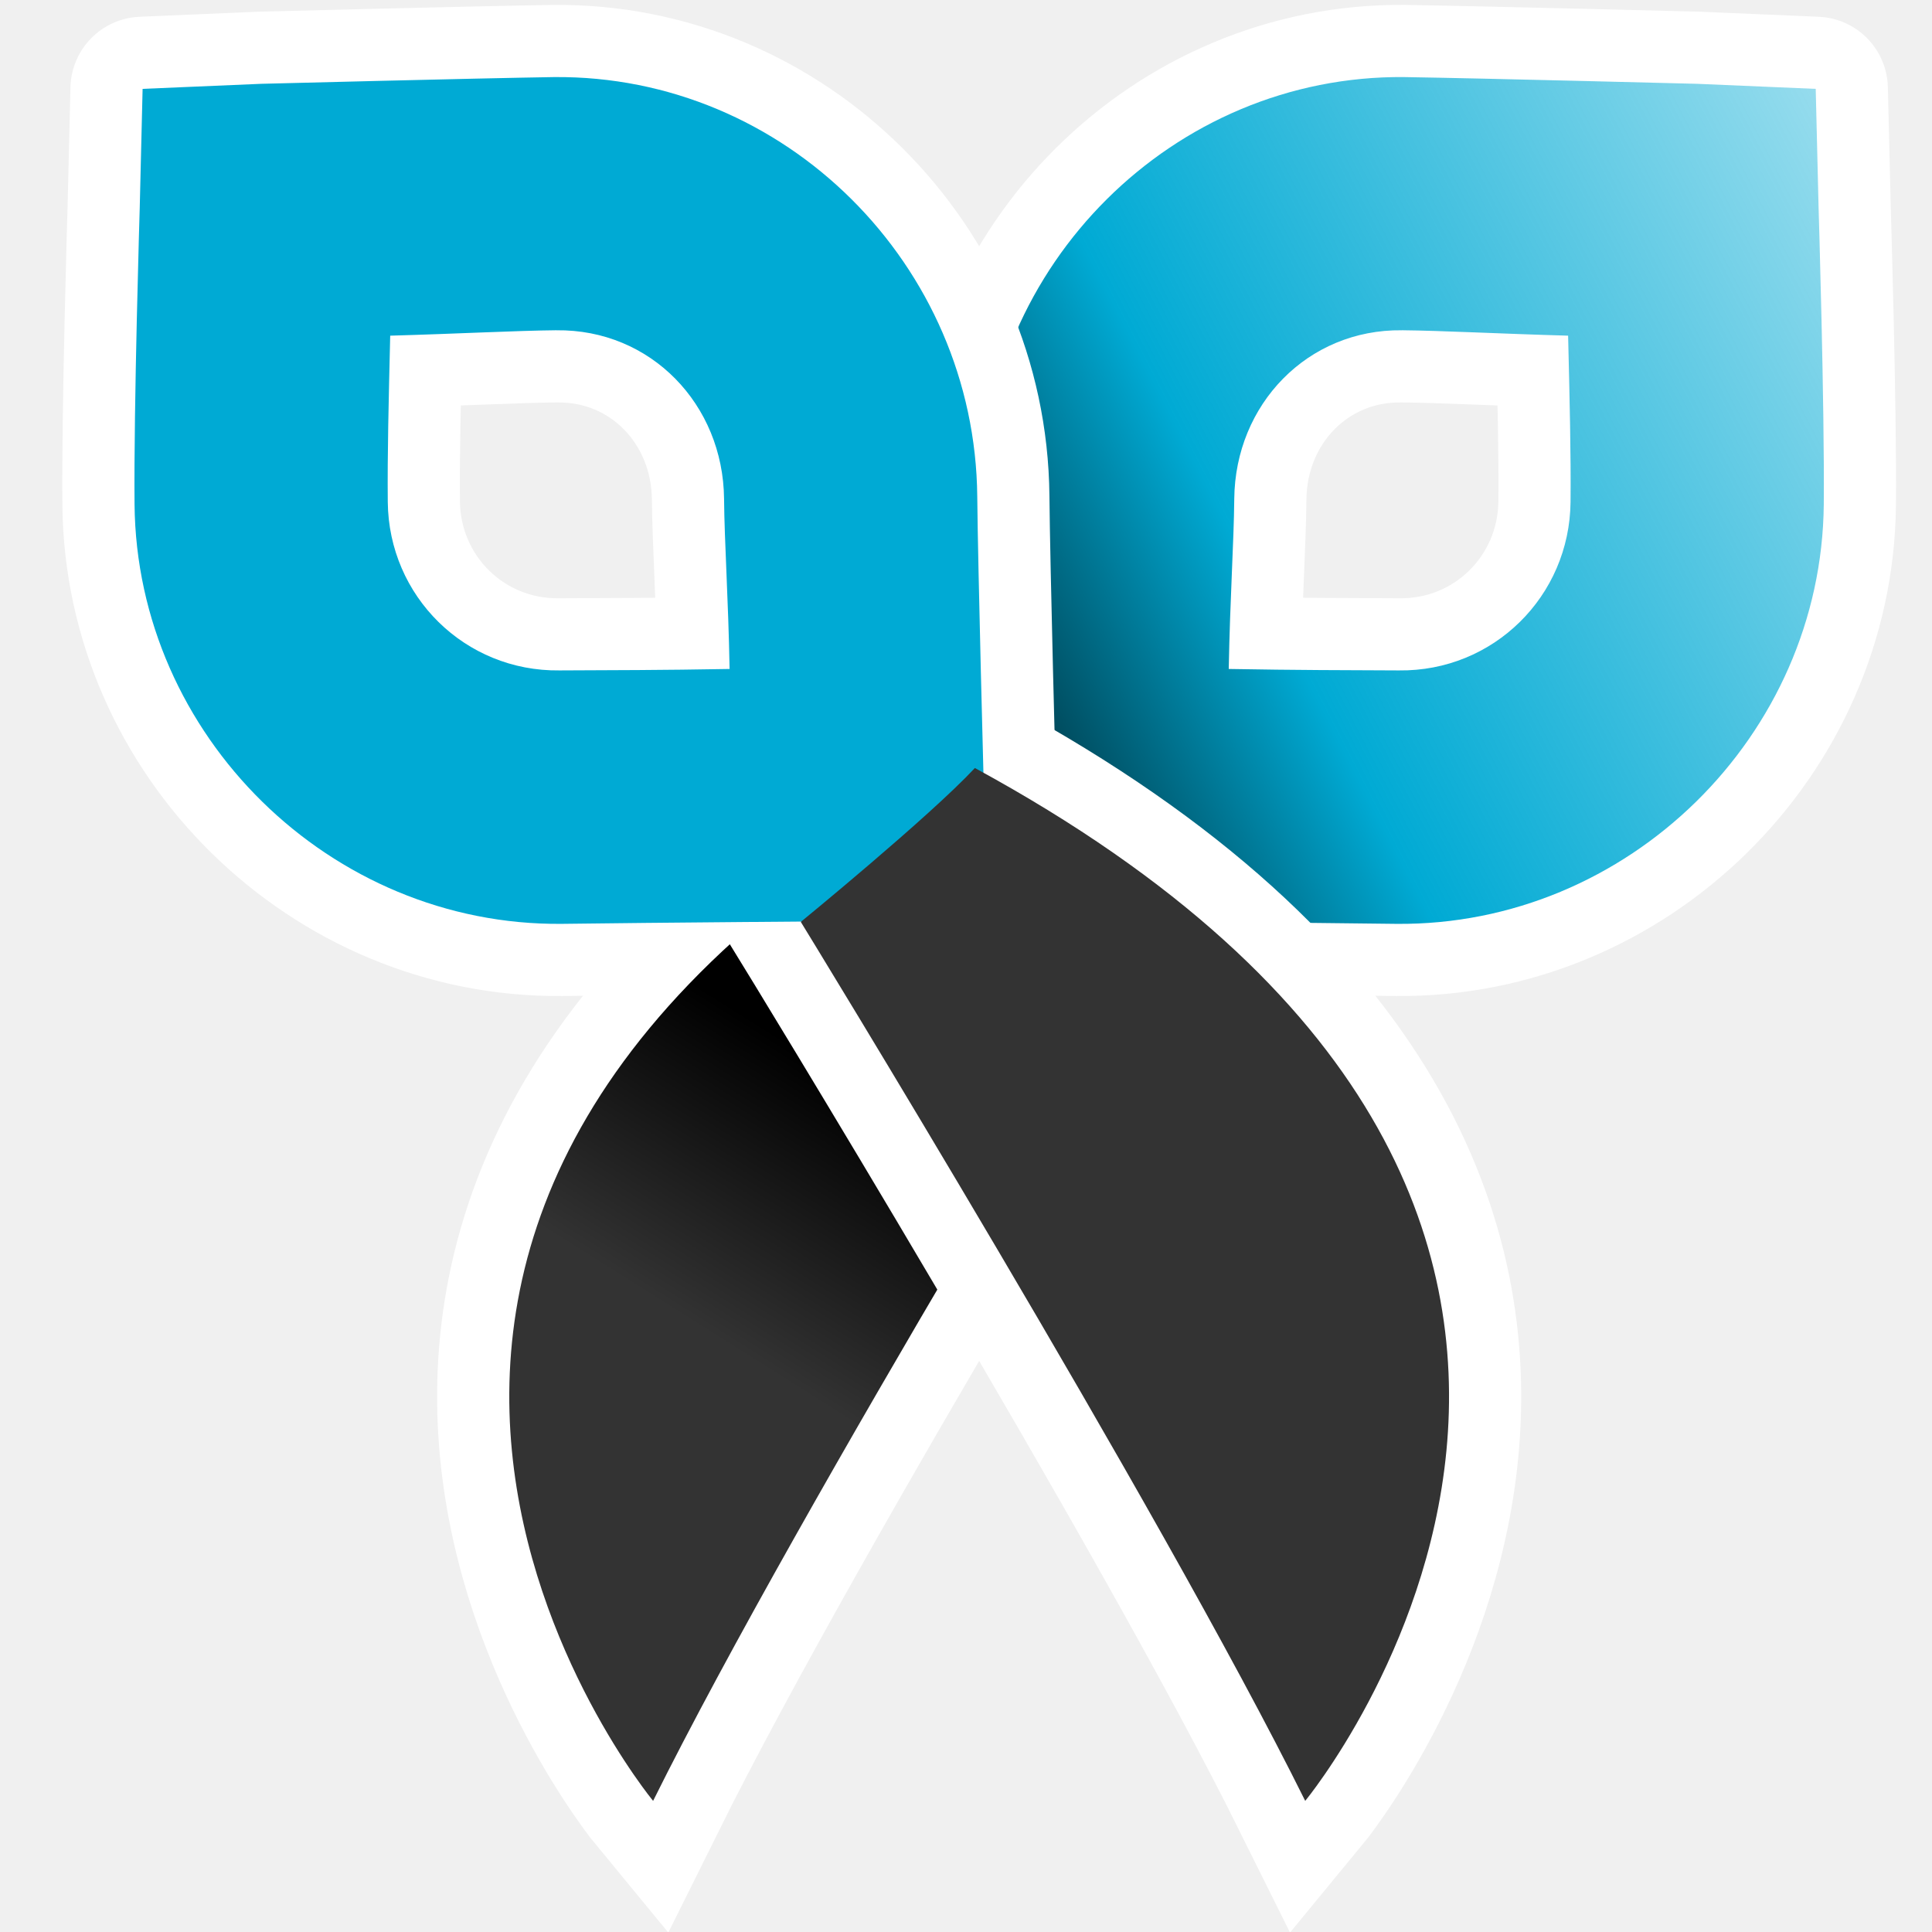
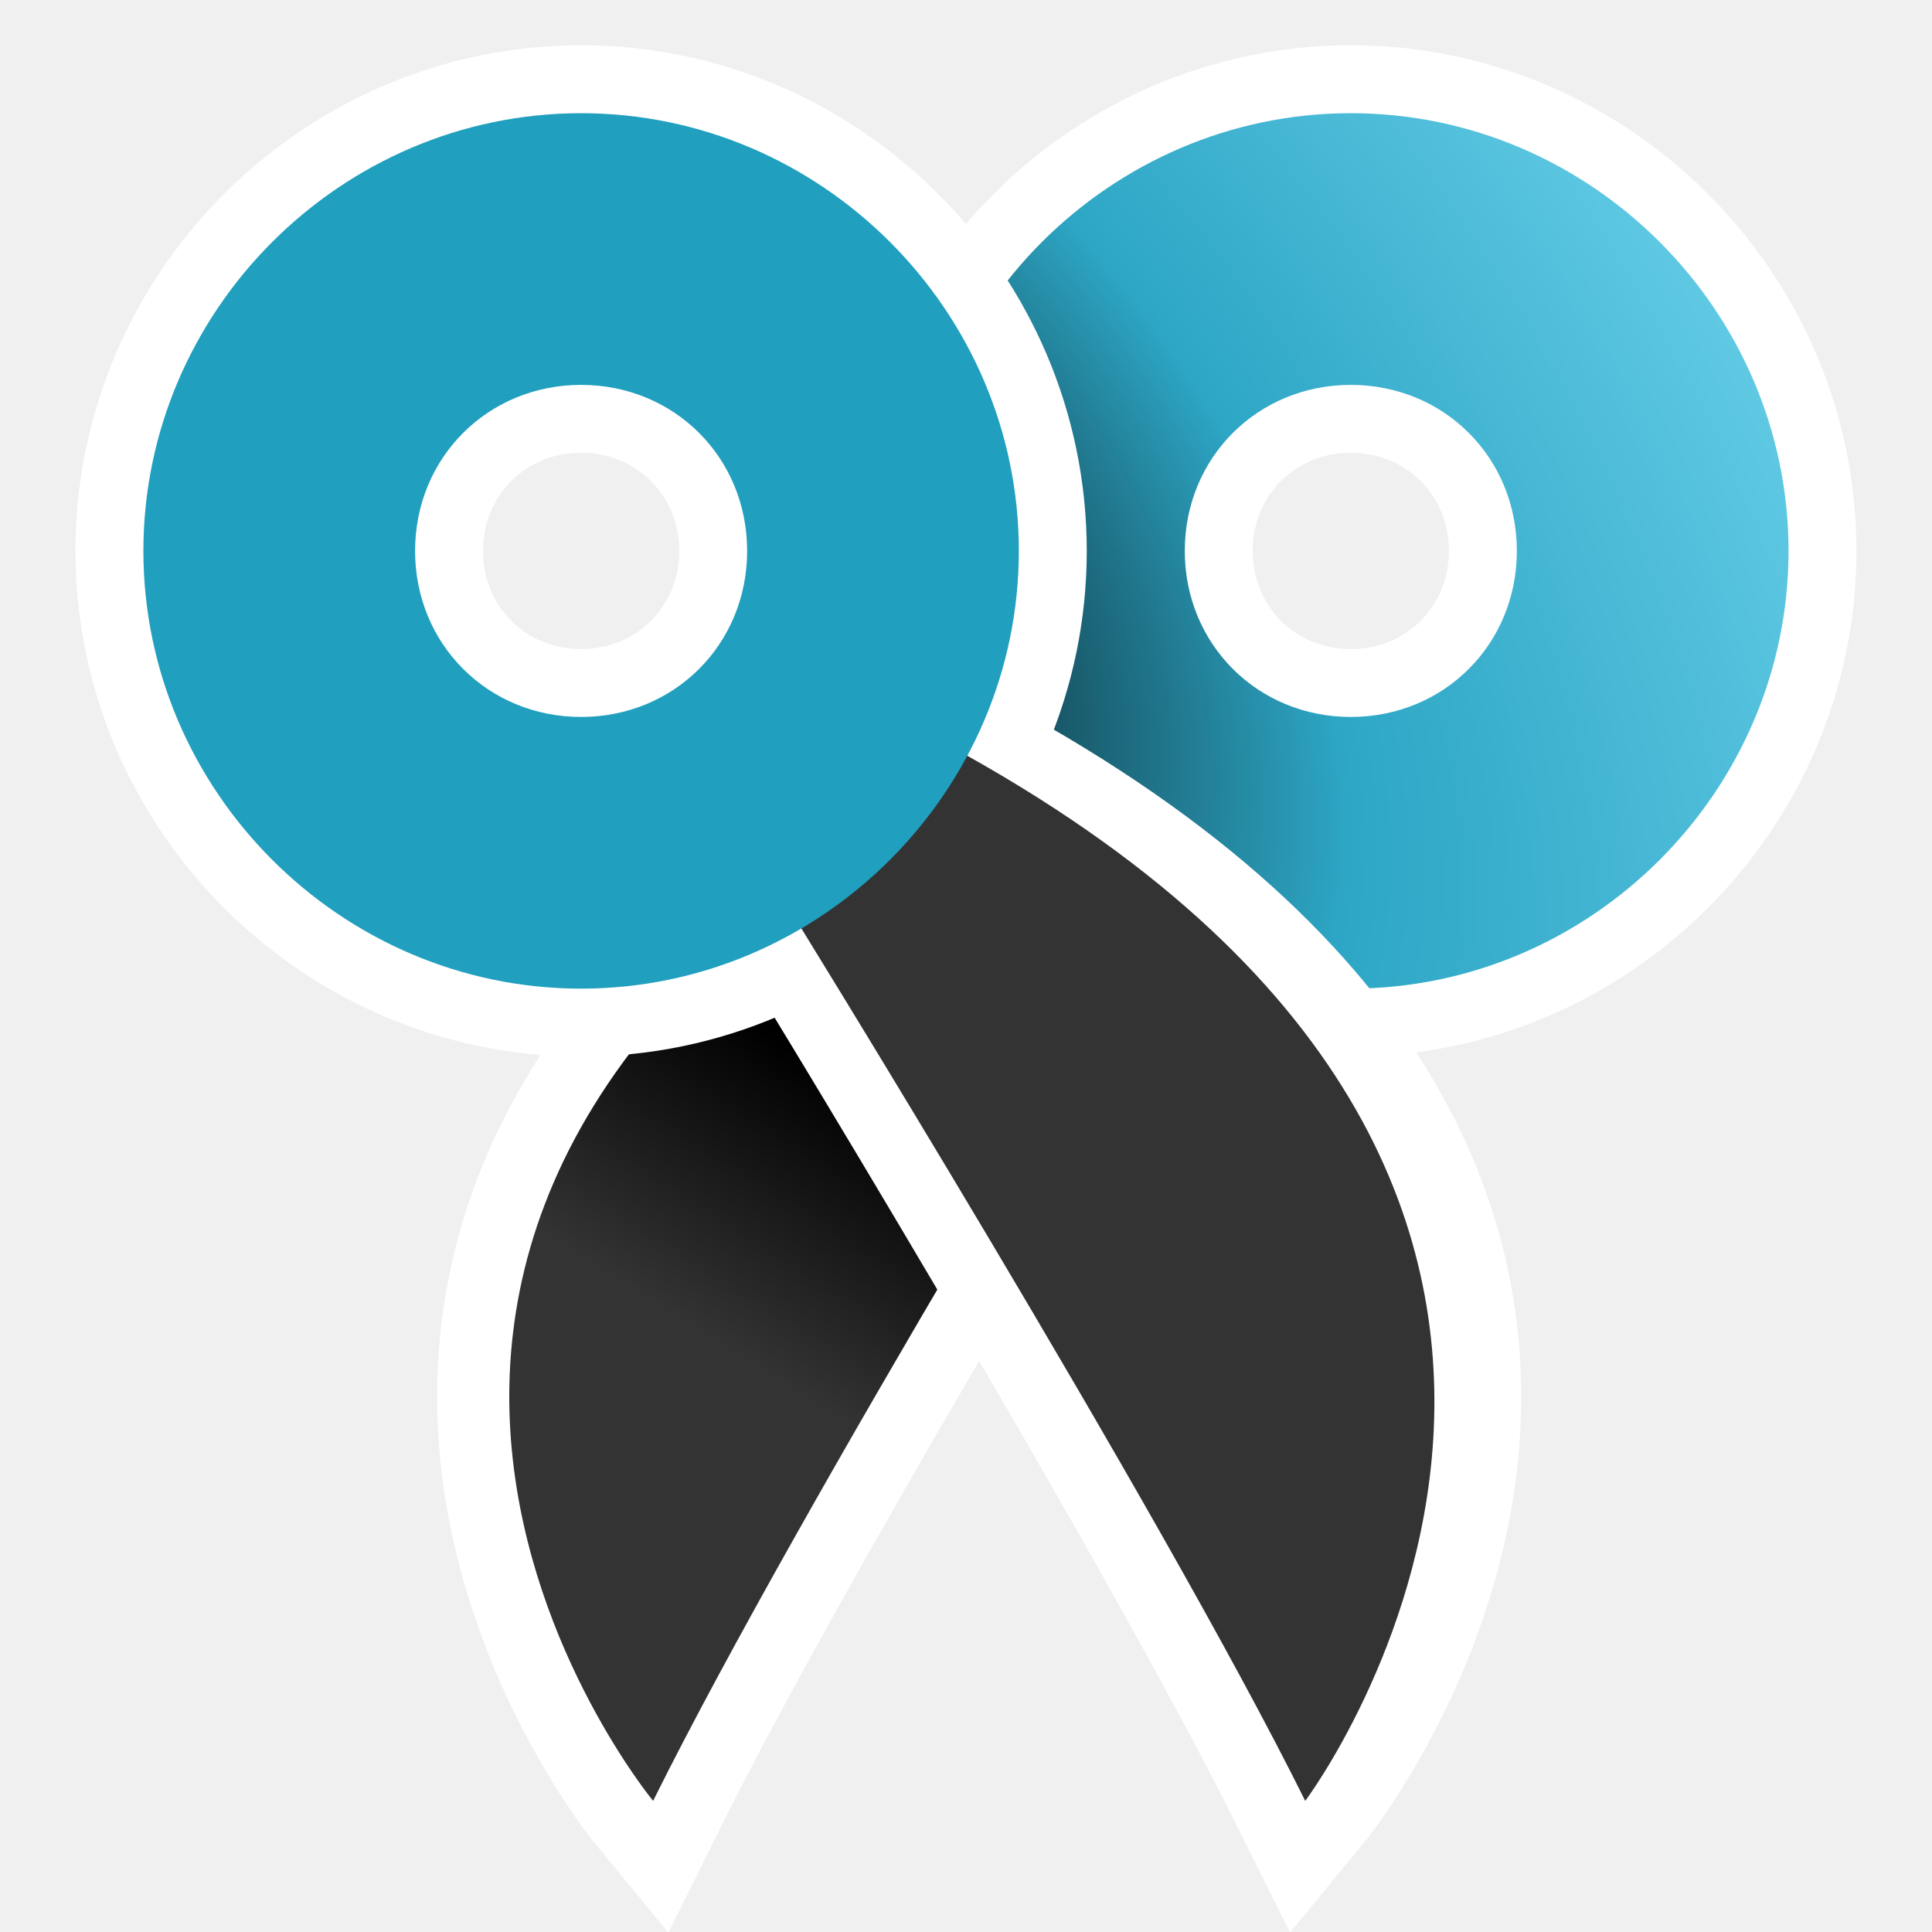
<svg xmlns="http://www.w3.org/2000/svg" xmlns:xlink="http://www.w3.org/1999/xlink" width="128" height="128" id="svg2" version="1.1">
  <defs id="defs3">
-     <linearGradient id="linearGradient3914">
-       <stop style="stop-color:#000000;stop-opacity:1;" offset="0" id="stop3916" />
-       <stop id="stop3923" offset="0.267" style="stop-color:#00aad4;stop-opacity:1;" />
-       <stop style="stop-color:#00aad4;stop-opacity:0;" offset="1" id="stop3918" />
+     <linearGradient id="linearGradient4460">
+       <stop id="stop4462" offset="0" style="stop-color:#000000;stop-opacity:1" />
+       <stop style="stop-color:#2da6c5;stop-opacity:1" offset="0.352" id="stop4464" />
+       <stop id="stop4466" offset="1" style="stop-color:#8ce8ff;stop-opacity:1" />
    </linearGradient>
    <linearGradient id="linearGradient3906">
      <stop style="stop-color:#333333;stop-opacity:1;" offset="0" id="stop3908" />
      <stop style="stop-color:#000000;stop-opacity:1;" offset="1" id="stop3910" />
    </linearGradient>
-     <linearGradient id="linearGradient5054">
-       <stop id="stop5056" offset="0" style="stop-color:#ffffff;stop-opacity:1;" />
-       <stop style="stop-color:#017cff;stop-opacity:1;" offset="0.616" id="stop5058" />
-       <stop id="stop5060" offset="1" style="stop-color:#000000;stop-opacity:1;" />
-     </linearGradient>
-     <linearGradient id="linearGradient5016">
-       <stop style="stop-color:#ffffff;stop-opacity:1;" offset="0" id="stop5018" />
-       <stop id="stop5028" offset="0.549" style="stop-color:#017cff;stop-opacity:1;" />
-       <stop style="stop-color:#000000;stop-opacity:1;" offset="1" id="stop5020" />
-     </linearGradient>
-     <linearGradient id="linearGradient4007">
-       <stop style="stop-color:#000000;stop-opacity:1;" offset="0" id="stop4009" />
-       <stop style="stop-color:#000000;stop-opacity:0;" offset="1" id="stop4011" />
-     </linearGradient>
-     <linearGradient id="linearGradient3976">
-       <stop id="stop3978" offset="0" style="stop-color:#ffffff;stop-opacity:1;" />
-       <stop style="stop-color:#ffffff;stop-opacity:0.577;" offset="0.387" id="stop3980" />
-       <stop style="stop-color:#000000;stop-opacity:0.217;" offset="0.596" id="stop3982" />
-       <stop id="stop3984" offset="0.737" style="stop-color:#7f7f7f;stop-opacity:0;" />
-       <stop id="stop3986" offset="1" style="stop-color:#ffffff;stop-opacity:0.457;" />
-     </linearGradient>
-     <linearGradient id="linearGradient3920">
-       <stop style="stop-color:#ffffff;stop-opacity:1;" offset="0" id="stop3922" />
-       <stop id="stop3968" offset="0.29" style="stop-color:#ffffff;stop-opacity:0.577;" />
-       <stop id="stop3930" offset="0.592" style="stop-color:#ff0101;stop-opacity:0.469;" />
-       <stop style="stop-color:#ff1616;stop-opacity:0;" offset="0.839" id="stop3932" />
-       <stop style="stop-color:#ffffff;stop-opacity:0.463;" offset="1" id="stop3924" />
-     </linearGradient>
-     <linearGradient id="linearGradient3888">
-       <stop style="stop-color:#d5d5d5;stop-opacity:1;" offset="0" id="stop3890" />
-       <stop id="stop3898" offset="0.294" style="stop-color:#99dcff;stop-opacity:1;" />
-       <stop style="stop-color:#ffffff;stop-opacity:1;" offset="0.408" id="stop3900" />
-       <stop style="stop-color:#d2d2d2;stop-opacity:1;" offset="1" id="stop3892" />
-     </linearGradient>
-     <linearGradient id="linearGradient3878">
-       <stop style="stop-color:#000000;stop-opacity:1;" offset="0" id="stop3880" />
-       <stop style="stop-color:#000000;stop-opacity:0;" offset="1" id="stop3882" />
-     </linearGradient>
-     <linearGradient xlink:href="#linearGradient4007" id="linearGradient4013" x1="9.462" y1="1047.737" x2="16.03" y2="1047.737" gradientUnits="userSpaceOnUse" />
    <linearGradient xlink:href="#linearGradient3906" id="linearGradient3912" x1="5.11" y1="1047.062" x2="6.39" y2="1045.03" gradientUnits="userSpaceOnUse" gradientTransform="matrix(7.968666,0,0,7.968666,1.117186,-7334.231)" />
-     <linearGradient xlink:href="#linearGradient3914" id="linearGradient3921" x1="6.084" y1="1041.166" x2="18.515" y2="1034.755" gradientUnits="userSpaceOnUse" gradientTransform="matrix(7.968666,0,0,7.968666,1.117186,-7334.231)" />
+     <radialGradient xlink:href="#linearGradient4460" id="radialGradient4458" gradientUnits="userSpaceOnUse" gradientTransform="matrix(3.468727,3.914706,-2.47935,2.196893,106.1377,794.859)" cx="16.455" cy="46.473" fx="16.455" fy="46.473" r="27.498" />
  </defs>
  <g id="layer1" transform="translate(0,-924.3622)">
-     <path style="font-style:normal;font-variant:normal;font-weight:normal;font-stretch:normal;text-indent:0;text-align:start;text-decoration:none;line-height:normal;letter-spacing:normal;word-spacing:normal;text-transform:none;direction:ltr;block-progression:tb;writing-mode:lr-tb;text-anchor:start;baseline-shift:baseline;color:#000000;fill:#ffffff;fill-opacity:1;stroke:#ffffff;stroke-width:9.562;stroke-linejoin:round;stroke-miterlimit:4;stroke-opacity:1;stroke-dasharray:none;marker:none;visibility:visible;display:inline;overflow:visible;enable-background:accumulate;font-family:Sans;-inkscape-font-specification:Sans" d="m 93.04,929.469 c 5.157,0.08 19.395,0.446 19.395,0.446 l 7.861,0.335 0.19,7.867 c 0,0 0.403,13.229 0.344,19.663 -0.141,15.326 -12.98,27.931 -28.305,27.79 -5.836,-0.08 -19.659,-0.183 -19.659,-0.183 l -8.388,-0.08 0.077,-8.389 c 0,0 0.4,-14.948 0.443,-19.658 0.141,-15.324 12.718,-27.932 28.043,-27.792 z m -0.154,16.775 c -6.258,-0.08 -11.055,4.913 -11.113,11.17 -0.027,2.892 -0.282,6.636 -0.366,11.269 4.48,0.08 7.834,0.08 11.271,0.096 6.259,0.08 11.317,-4.91 11.375,-11.167 0.029,-3.191 -0.057,-6.636 -0.161,-11.011 -4.525,-0.127 -8.371,-0.335 -11.007,-0.359 z" id="path3020" />
    <path style="fill:#ffffff;fill-opacity:1;stroke:#ffffff;stroke-width:9.562;stroke-miterlimit:4;stroke-opacity:1;stroke-dasharray:none" d="m 65.156,975.245 c -54.127,29.407 -21.886,68.43 -21.886,68.43 9.795,-19.732 33.419,-58.235 33.419,-58.235 0,0 -8.55,-6.99 -11.533,-10.195 z" id="path3022" />
-     <path id="path3025" d="m 93.04,929.469 c 5.157,0.08 19.395,0.446 19.395,0.446 l 7.861,0.335 0.19,7.867 c 0,0 0.403,13.229 0.344,19.663 -0.141,15.326 -12.98,27.931 -28.305,27.79 -5.836,-0.08 -19.659,-0.183 -19.659,-0.183 l -8.388,-0.08 0.077,-8.389 c 0,0 0.4,-14.948 0.443,-19.658 0.141,-15.324 12.718,-27.932 28.043,-27.792 z m -0.154,16.775 c -6.258,-0.08 -11.055,4.913 -11.113,11.17 -0.027,2.892 -0.282,6.636 -0.366,11.269 4.48,0.08 7.834,0.08 11.271,0.096 6.259,0.08 11.317,-4.91 11.375,-11.167 0.029,-3.191 -0.057,-6.636 -0.161,-11.011 -4.525,-0.127 -8.371,-0.335 -11.007,-0.359 z" style="font-style:normal;font-variant:normal;font-weight:normal;font-stretch:normal;text-indent:0;text-align:start;text-decoration:none;line-height:normal;letter-spacing:normal;word-spacing:normal;text-transform:none;direction:ltr;block-progression:tb;writing-mode:lr-tb;text-anchor:start;baseline-shift:baseline;color:#000000;fill:url(#linearGradient3921);fill-opacity:1;stroke:none;stroke-width:2;marker:none;visibility:visible;display:inline;overflow:visible;enable-background:accumulate;font-family:Sans;-inkscape-font-specification:Sans" />
-     <path id="path3842" d="m 36.704,929.469 c -5.157,0.08 -19.395,0.446 -19.395,0.446 l -7.861,0.335 -0.19,7.867 c 0,0 -0.403,13.229 -0.344,19.663 0.141,15.326 12.98,27.931 28.305,27.79 5.836,-0.08 19.659,-0.183 19.659,-0.183 l 8.388,-0.08 -0.077,-8.389 c 0,0 -0.4,-14.948 -0.443,-19.658 C 64.606,941.937 52.03,929.329 36.705,929.469 z m 0.154,16.775 c 6.258,-0.08 11.055,4.913 11.113,11.17 0.027,2.892 0.282,6.636 0.366,11.269 -4.48,0.08 -7.834,0.08 -11.271,0.096 -6.259,0.08 -11.317,-4.91 -11.375,-11.167 -0.029,-3.191 0.057,-6.636 0.161,-11.011 4.525,-0.127 8.371,-0.335 11.007,-0.359 z" style="font-style:normal;font-variant:normal;font-weight:normal;font-stretch:normal;text-indent:0;text-align:start;text-decoration:none;line-height:normal;letter-spacing:normal;word-spacing:normal;text-transform:none;direction:ltr;block-progression:tb;writing-mode:lr-tb;text-anchor:start;baseline-shift:baseline;color:#000000;fill:#ffffff;fill-opacity:1;stroke:#ffffff;stroke-width:9.562;stroke-linejoin:round;stroke-miterlimit:4;stroke-opacity:1;stroke-dasharray:none;marker:none;visibility:visible;display:inline;overflow:visible;enable-background:accumulate;font-family:Sans;-inkscape-font-specification:Sans" />
+     <path id="path4382" d="m 89.495,933.362 c -15.098,0 -27.5,12.402 -27.5,27.5 0,15.098 12.402,27.5 27.5,27.5 15.098,0 27.5,-12.402 27.5,-27.5 0,-15.098 -12.402,-27.5 -27.5,-27.5 z m 0,15 c 6.991,0 12.5,5.509 12.5,12.5 0,6.991 -5.509,12.5 -12.5,12.5 -6.991,0 -12.5,-5.509 -12.5,-12.5 0,-6.991 5.509,-12.5 12.5,-12.5 z" style="font-size:medium;font-style:normal;font-variant:normal;font-weight:normal;font-stretch:normal;text-indent:0;text-align:start;text-decoration:none;line-height:normal;letter-spacing:normal;word-spacing:normal;text-transform:none;direction:ltr;block-progression:tb;writing-mode:lr-tb;text-anchor:start;baseline-shift:baseline;color:#000000;fill:none;stroke:#ffffff;stroke-width:12;stroke-miterlimit:4;stroke-opacity:1;stroke-dasharray:none;marker:none;visibility:visible;display:inline;overflow:visible;enable-background:accumulate;font-family:Sans;-inkscape-font-specification:Sans" />
    <path id="path3027" d="m 65.156,975.245 c -54.127,29.407 -21.886,68.43 -21.886,68.43 9.795,-19.732 33.419,-58.235 33.419,-58.235 0,0 -8.55,-6.99 -11.533,-10.195 z" style="fill:url(#linearGradient3912);fill-opacity:1;stroke:none" />
+     <path style="font-size:medium;font-style:normal;font-variant:normal;font-weight:normal;font-stretch:normal;text-indent:0;text-align:start;text-decoration:none;line-height:normal;letter-spacing:normal;word-spacing:normal;text-transform:none;direction:ltr;block-progression:tb;writing-mode:lr-tb;text-anchor:start;baseline-shift:baseline;color:#000000;fill:url(#radialGradient4458);fill-opacity:1;stroke:none;stroke-width:18;marker:none;visibility:visible;display:inline;overflow:visible;enable-background:accumulate;font-family:Sans;-inkscape-font-specification:Sans" d="m 89.495,931.862 c -15.908,0 -29,13.092 -29,29 0,15.908 13.092,29 29,29 15.908,0 29,-13.092 29,-29 0,-15.908 -13.092,-29 -29,-29 z m 0,18 c 6.18,0 11,4.82 11,11 0,6.18 -4.82,11 -11,11 -6.18,0 -11,-4.82 -11,-11 0,-6.18 4.82,-11 11,-11 z" id="path4384" />
    <path id="path3024" d="m 64.588,975.245 c 54.127,29.407 21.886,68.43 21.886,68.43 -9.795,-19.732 -33.419,-58.235 -33.419,-58.235 0,0 8.55,-6.99 11.533,-10.195 z" style="fill:#ffffff;fill-opacity:1;stroke:#ffffff;stroke-width:9.562;stroke-miterlimit:4;stroke-opacity:1;stroke-dasharray:none" />
-     <path style="font-style:normal;font-variant:normal;font-weight:normal;font-stretch:normal;text-indent:0;text-align:start;text-decoration:none;line-height:normal;letter-spacing:normal;word-spacing:normal;text-transform:none;direction:ltr;block-progression:tb;writing-mode:lr-tb;text-anchor:start;baseline-shift:baseline;color:#000000;fill:#00aad4;fill-opacity:1;stroke:none;stroke-width:2;marker:none;visibility:visible;display:inline;overflow:visible;enable-background:accumulate;font-family:Sans;-inkscape-font-specification:Sans" d="m 36.704,929.469 c -5.157,0.08 -19.395,0.446 -19.395,0.446 l -7.861,0.335 -0.19,7.867 c 0,0 -0.403,13.229 -0.344,19.663 0.141,15.326 12.98,27.931 28.305,27.79 5.836,-0.08 19.659,-0.183 19.659,-0.183 l 8.388,-0.08 -0.077,-8.389 c 0,0 -0.4,-14.948 -0.443,-19.658 C 64.606,941.937 52.03,929.329 36.705,929.469 z m 0.154,16.775 c 6.258,-0.08 11.055,4.913 11.113,11.17 0.027,2.892 0.282,6.636 0.366,11.269 -4.48,0.08 -7.834,0.08 -11.271,0.096 -6.259,0.08 -11.317,-4.91 -11.375,-11.167 -0.029,-3.191 0.057,-6.636 0.161,-11.011 4.525,-0.127 8.371,-0.335 11.007,-0.359 z" id="path3844" />
-     <path style="fill:#333333;fill-opacity:1;stroke:none" d="m 64.588,975.245 c 54.127,29.407 21.886,68.43 21.886,68.43 -9.795,-19.732 -33.419,-58.235 -33.419,-58.235 0,0 8.55,-6.99 11.533,-10.195 z" id="path3846" />
+     <path style="font-size:medium;font-style:normal;font-variant:normal;font-weight:normal;font-stretch:normal;text-indent:0;text-align:start;text-decoration:none;line-height:normal;letter-spacing:normal;word-spacing:normal;text-transform:none;direction:ltr;block-progression:tb;writing-mode:lr-tb;text-anchor:start;baseline-shift:baseline;color:#000000;fill:none;stroke:#ffffff;stroke-width:12;stroke-miterlimit:4;stroke-opacity:1;stroke-dasharray:none;marker:none;visibility:visible;display:inline;overflow:visible;enable-background:accumulate;font-family:Sans;-inkscape-font-specification:Sans" d="m 38.5,933.362 c -15.098,0 -27.5,12.402 -27.5,27.5 0,15.098 12.402,27.5 27.5,27.5 15.098,0 27.5,-12.402 27.5,-27.5 0,-15.098 -12.402,-27.5 -27.5,-27.5 z m 0,15 c 6.991,0 12.5,5.509 12.5,12.5 0,6.991 -5.509,12.5 -12.5,12.5 -6.991,0 -12.5,-5.509 -12.5,-12.5 0,-6.991 5.509,-12.5 12.5,-12.5 z" id="path4376" />
+     <path style="fill:#333333;fill-opacity:1;stroke:none" d="m 62.839,973.745 c 54.127,29.407 23.636,69.93 23.636,69.93 -9.795,-19.732 -34.419,-59.485 -34.419,-59.485 0,0 7.8,-7.24 10.783,-10.445 z" id="path3846" />
+     <path style="font-size:medium;font-style:normal;font-variant:normal;font-weight:normal;font-stretch:normal;text-indent:0;text-align:start;text-decoration:none;line-height:normal;letter-spacing:normal;word-spacing:normal;text-transform:none;direction:ltr;block-progression:tb;writing-mode:lr-tb;text-anchor:start;baseline-shift:baseline;color:#000000;fill:#209fbf;fill-opacity:1;stroke:none;stroke-width:18;marker:none;visibility:visible;display:inline;overflow:visible;enable-background:accumulate;font-family:Sans;-inkscape-font-specification:Sans" d="m 38.5,931.862 c -15.908,0 -29,13.092 -29,29 0,15.908 13.092,29 29,29 15.908,0 29,-13.092 29,-29 0,-15.908 -13.092,-29 -29,-29 z m 0,18 c 6.18,0 11,4.82 11,11 0,6.18 -4.82,11 -11,11 -6.18,0 -11,-4.82 -11,-11 0,-6.18 4.82,-11 11,-11 z" id="path3606" />
  </g>
</svg>
